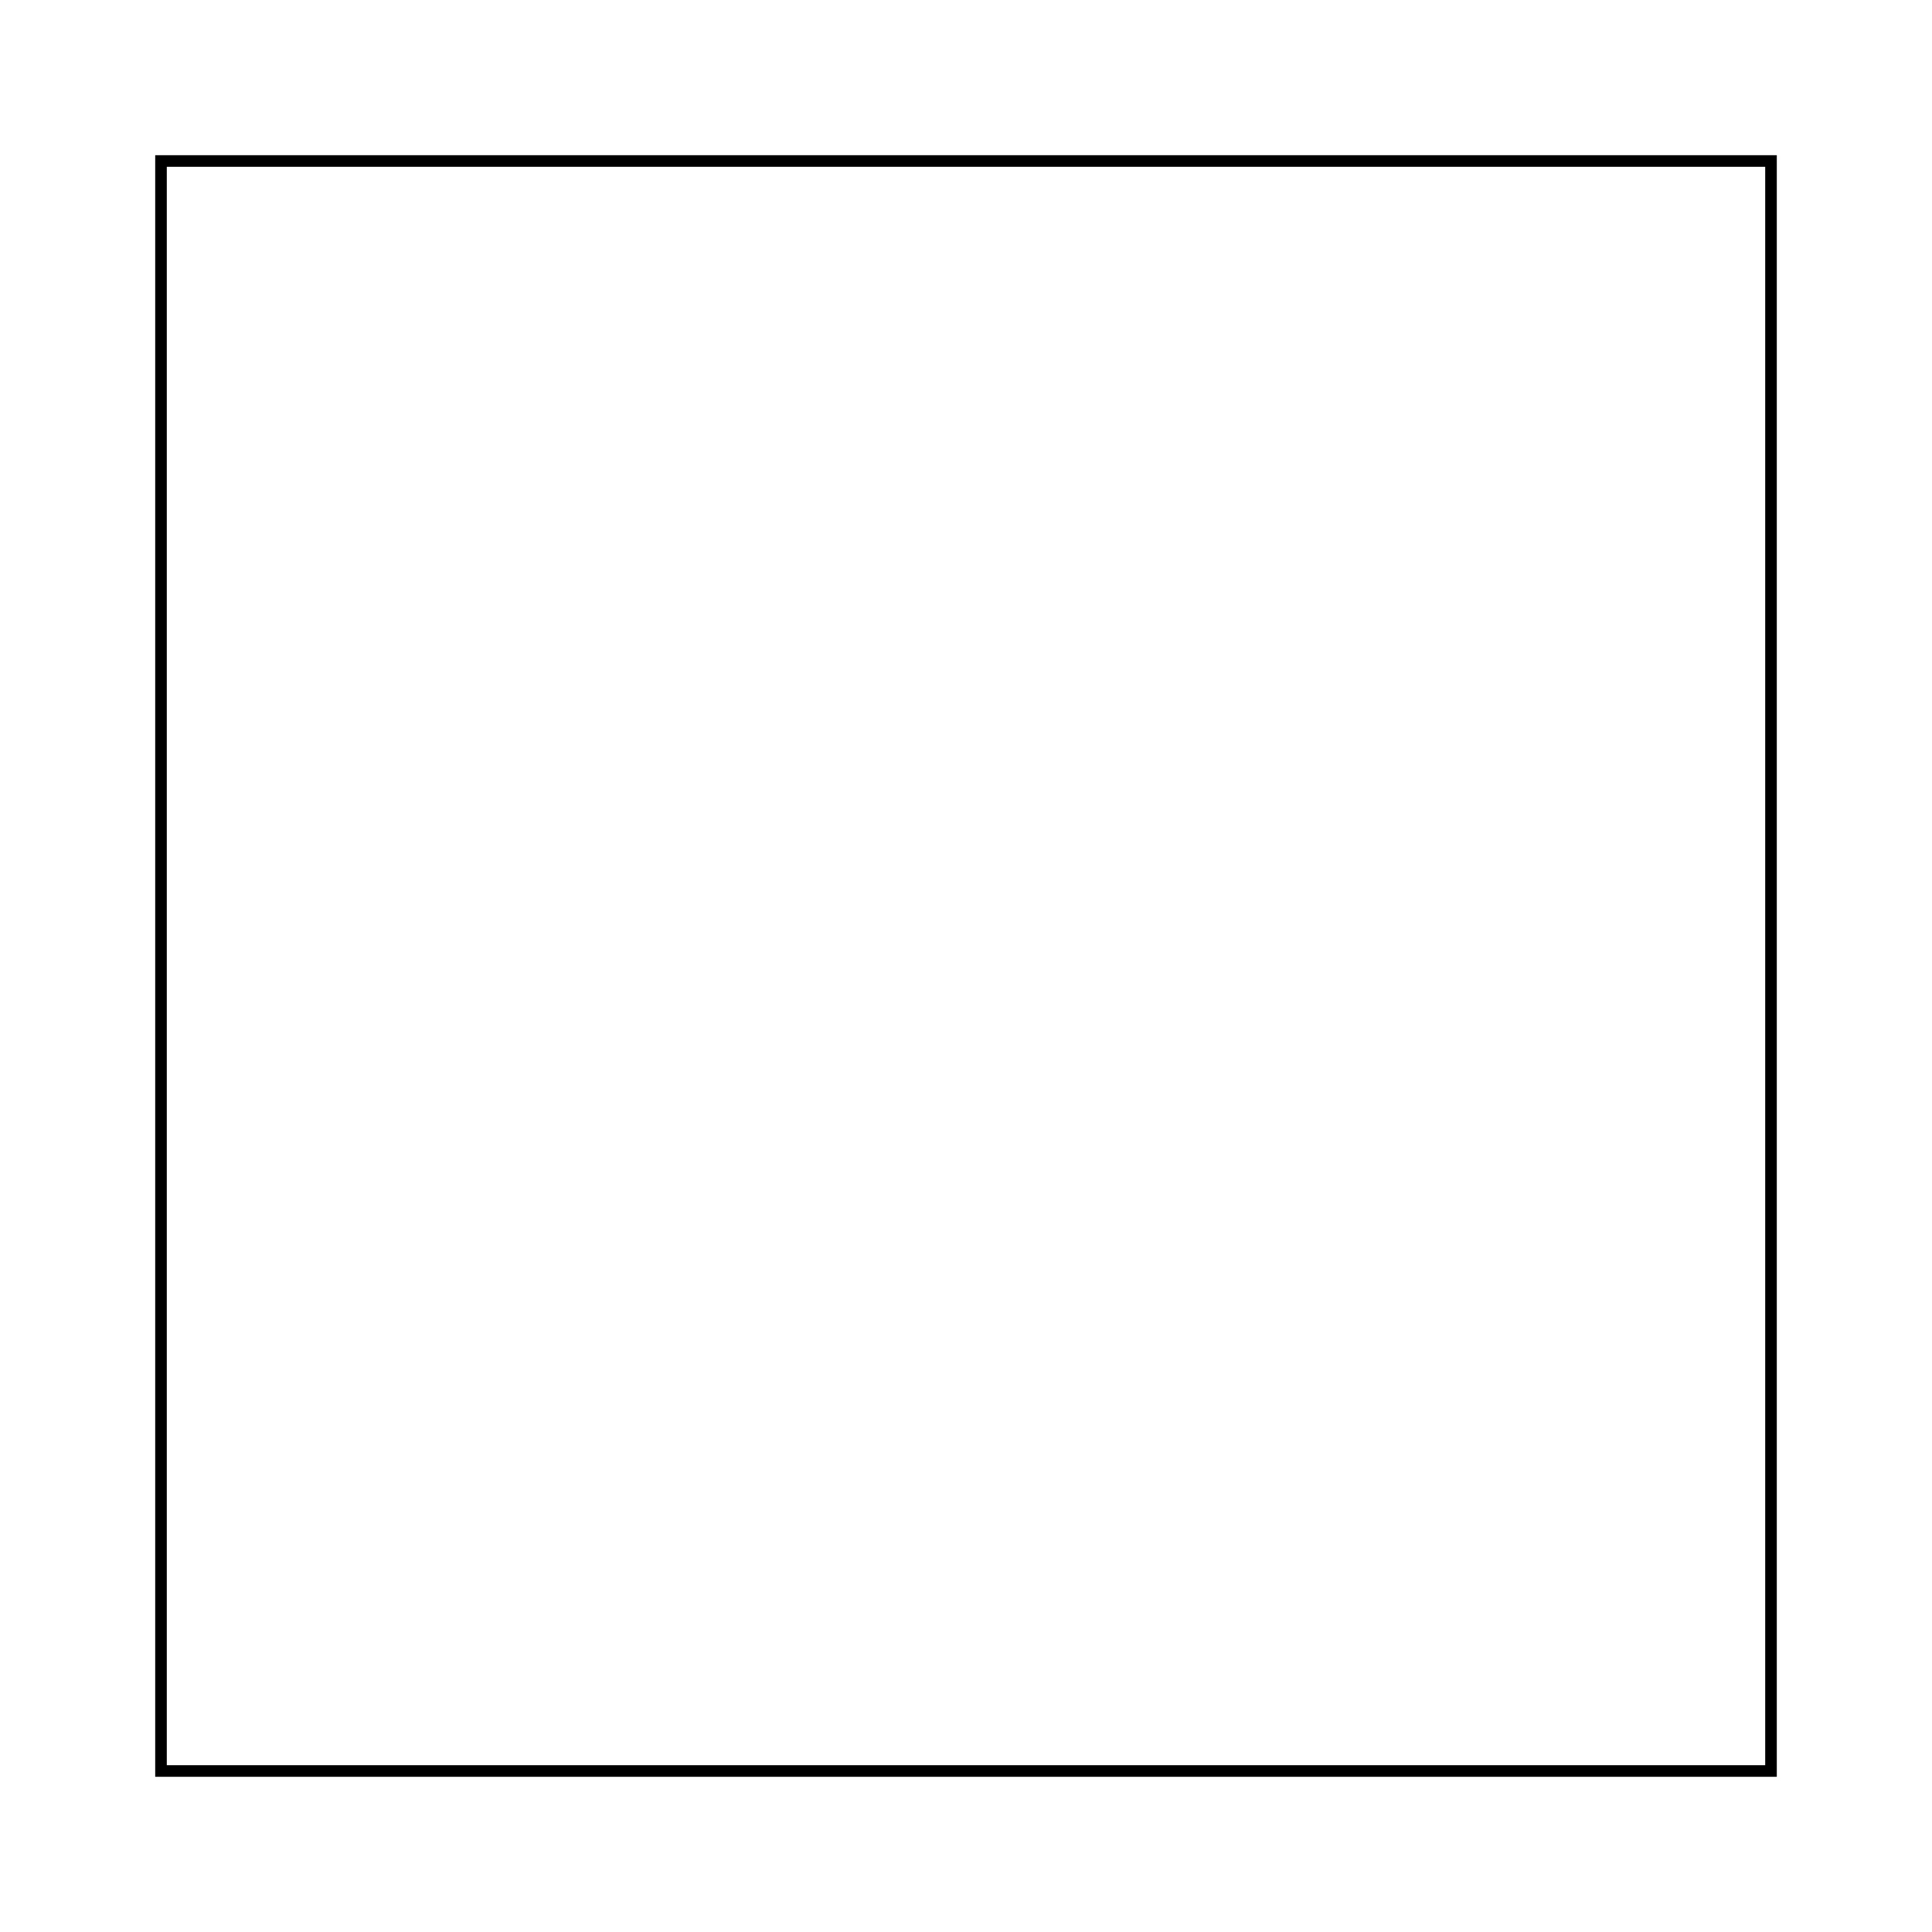
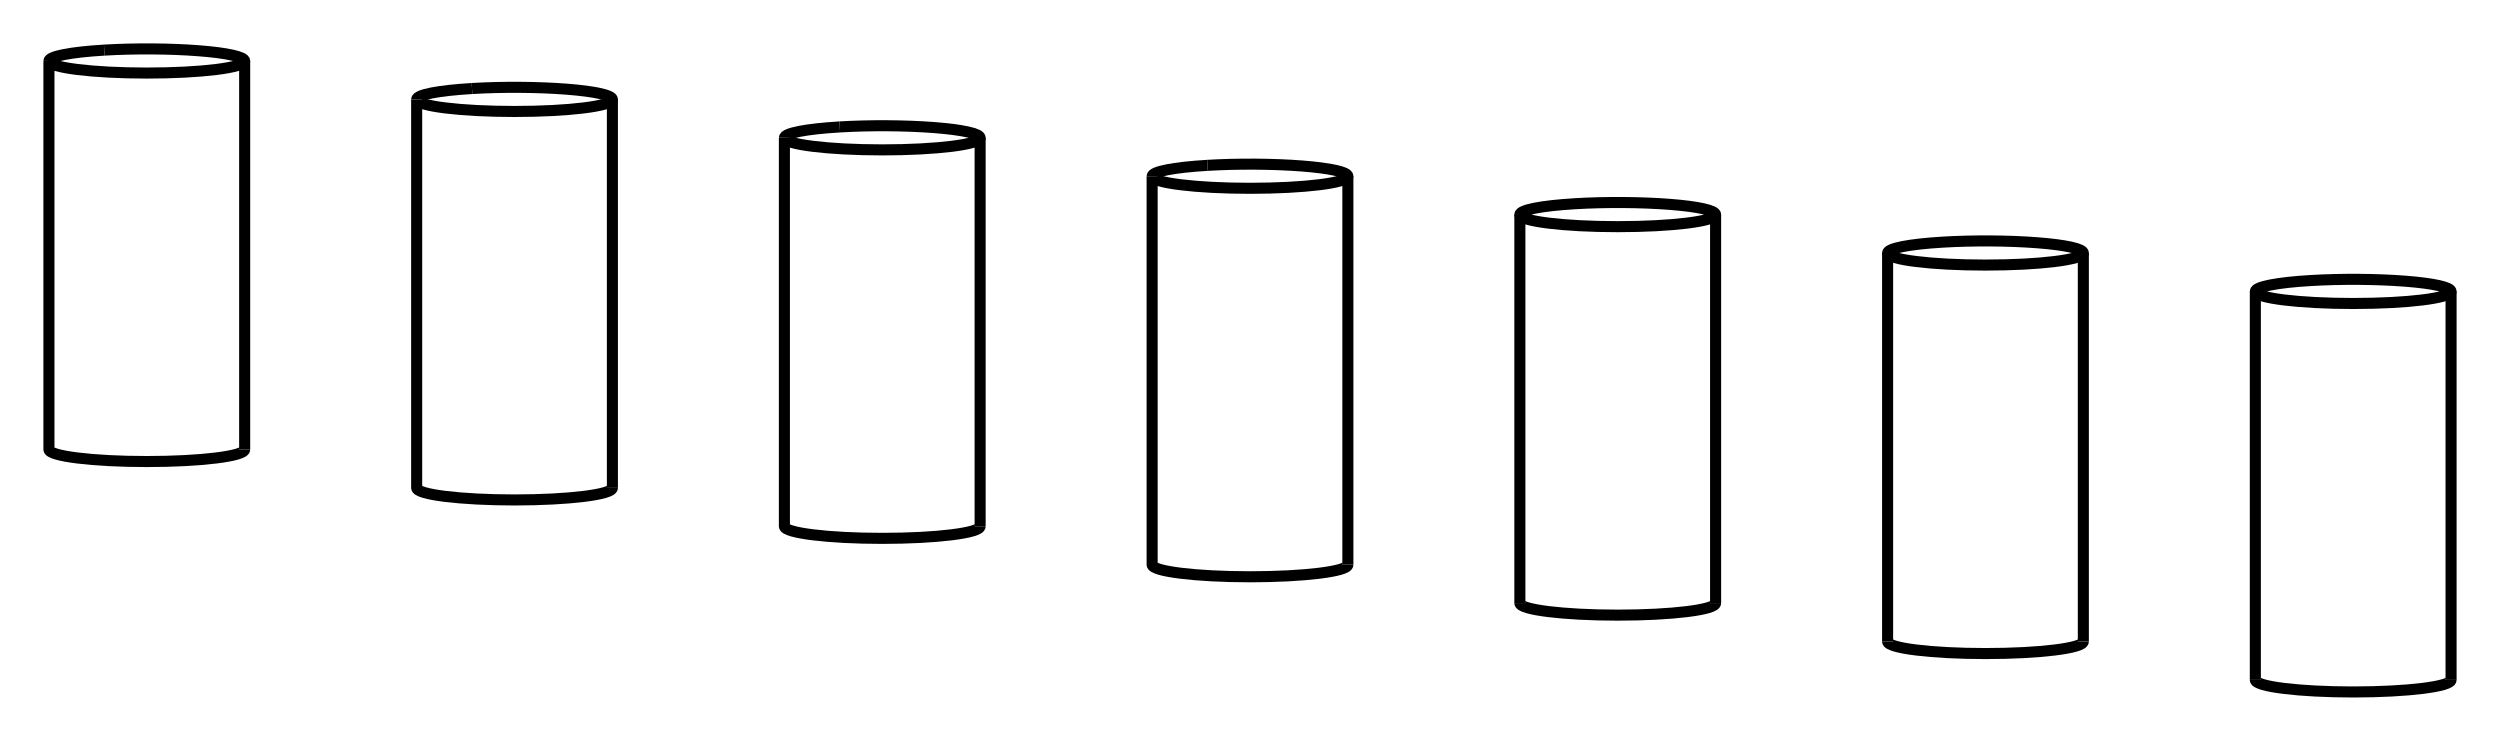
- <svg xmlns="http://www.w3.org/2000/svg" version="1.1" viewBox="-6 -6 12 12" fill="none" stroke="black" stroke-width="0.6%" vector-effect="non-scaling-stroke">
-   <path d="M -5 -5 L 5 -5 L 5 5 L -5 5 L -5 -5 Z" />
+ <svg xmlns="http://www.w3.org/2000/svg" version="1.1" viewBox="-25.545 -7.57 51.09 15.141" fill="none" stroke="black" stroke-width="0.6%" vector-effect="non-scaling-stroke">
+   <path d="M 21.676 -1.837 A 2 0.247 0 0 1 24.545 -1.615 A 2 0.247 0 1 1 20.545 -1.615 A 2 0.247 0 0 1 21.676 -1.837 Z" />
+   <path d="M 20.545 6.324 A 2 0.247 180 0 0 24.545 6.324" />
+   <path d="M 14.161 -2.622 A 2 0.247 0 0 1 17.03 -2.4 A 2 0.247 0 1 1 13.03 -2.4 A 2 0.247 0 0 1 14.161 -2.622 Z" />
+   <path d="M 13.03 5.539 A 2 0.247 180 0 0 17.03 5.539" />
+   <path d="M 6.646 -3.407 A 2 0.247 0 0 1 9.515 -3.185 A 2 0.247 0 1 1 5.515 -3.185 A 2 0.247 0 0 1 6.646 -3.407 Z" />
+   <path d="M 5.515 4.754 A 2 0.247 180 0 0 9.515 4.754" />
+   <path d="M -0.869 -4.191 A 2 0.247 0 0 1 2 -3.969 L 2 3.97" />
+   <path d="M 2 -3.969 A 2 0.247 0 1 1 -2 -3.969 L -2 3.97 A 2 0.247 180 0 0 2 3.97" />
+   <path d="M -2 -3.969 A 2 0.247 0 0 1 -0.869 -4.191" />
+   <path d="M -8.384 -4.976 A 2 0.247 0 0 1 -5.515 -4.754 L -5.515 3.185" />
+   <path d="M -5.515 -4.754 A 2 0.247 0 1 1 -9.515 -4.754 L -9.515 3.185 A 2 0.247 180 0 0 -5.515 3.185" />
+   <path d="M -9.515 -4.754 A 2 0.247 0 0 1 -8.384 -4.976" />
+   <path d="M -23.414 -6.546 A 2 0.247 0 0 1 -20.545 -6.324 L -20.545 1.615" />
+   <path d="M -20.545 -6.324 A 2 0.247 0 1 1 -24.545 -6.324 L -24.545 1.615 A 2 0.247 180 0 0 -20.545 1.615" />
+   <path d="M -24.545 -6.324 A 2 0.247 0 0 1 -23.414 -6.546" />
+   <path d="M -15.899 -5.761 A 2 0.247 0 0 1 -13.03 -5.539 L -13.03 2.4" />
+   <path d="M -13.03 -5.539 A 2 0.247 0 1 1 -17.03 -5.539 L -17.03 2.4 A 2 0.247 180 1 0 -13.03 2.4" />
+   <path d="M -17.03 -5.539 A 2 0.247 0 0 1 -15.899 -5.761" />
+   <path d="M 20.545 -1.615 L 20.545 6.324" />
+   <path d="M 24.545 -1.615 L 24.545 6.324" />
+   <path d="M 13.03 -2.4 L 13.03 5.539" />
+   <path d="M 17.03 -2.4 L 17.03 5.539" />
+   <path d="M 5.515 -3.185 L 5.515 4.754" />
+   <path d="M 9.515 -3.185 L 9.515 4.754" />
</svg>
